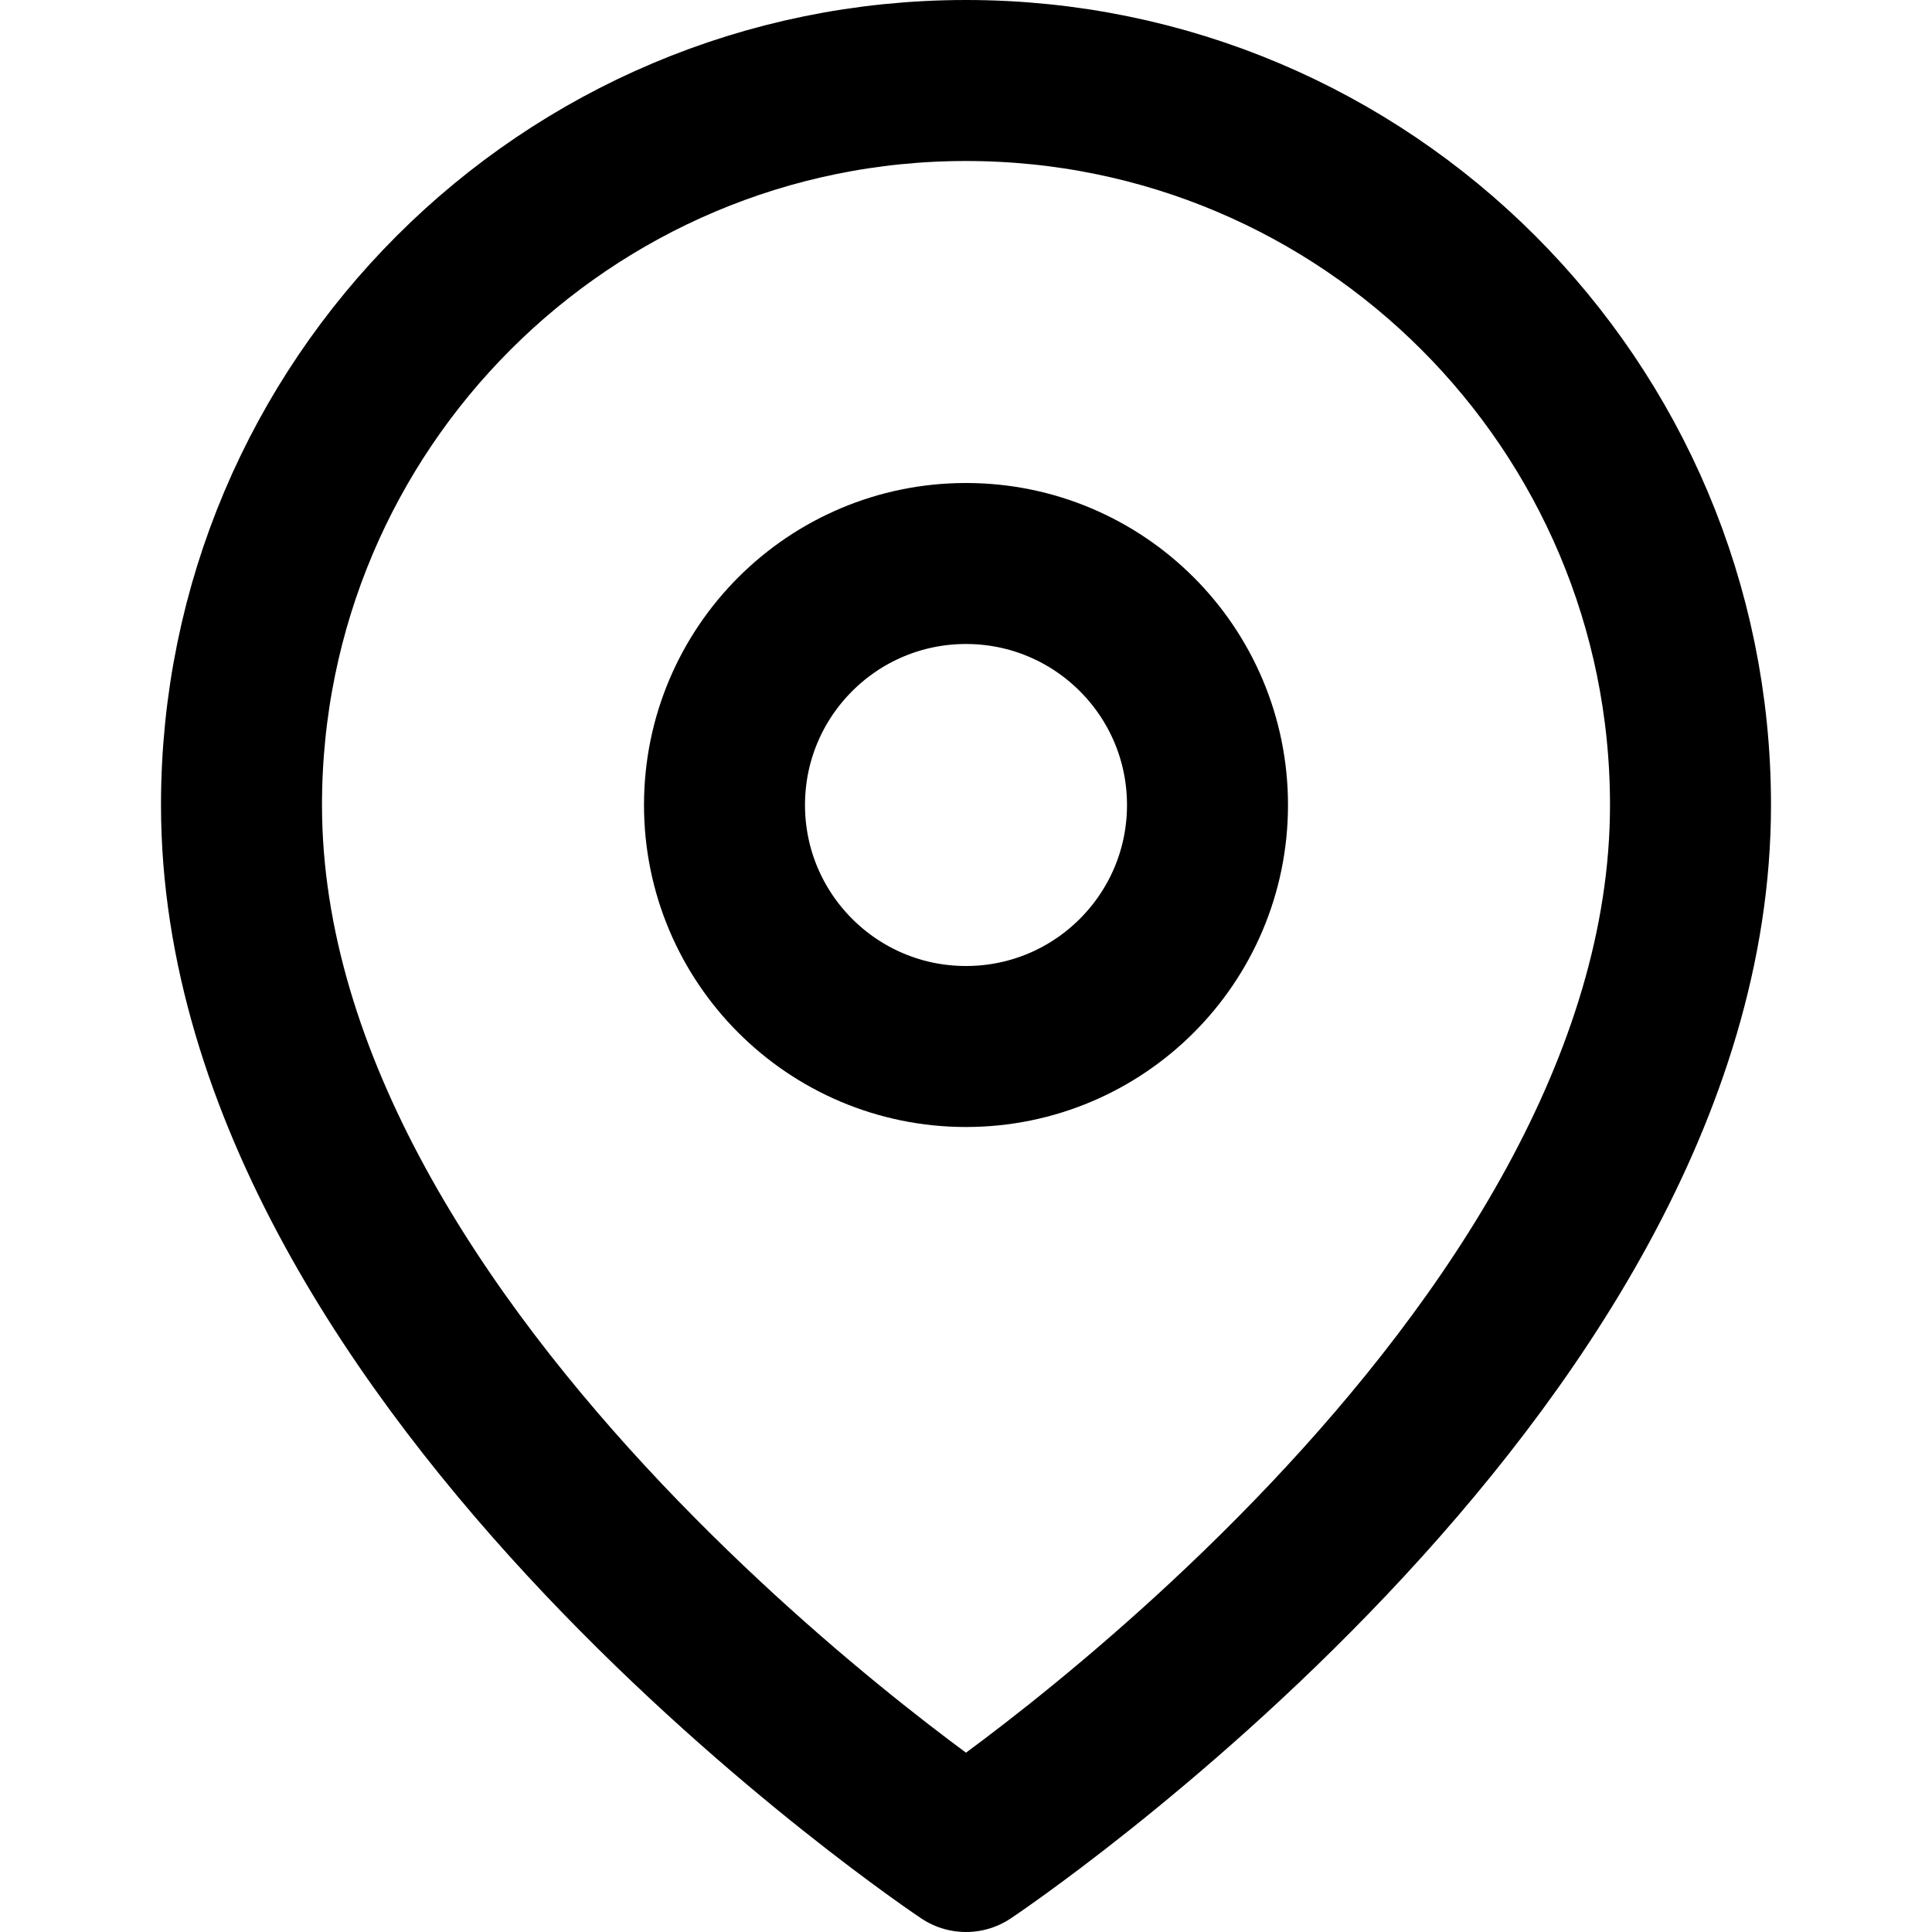
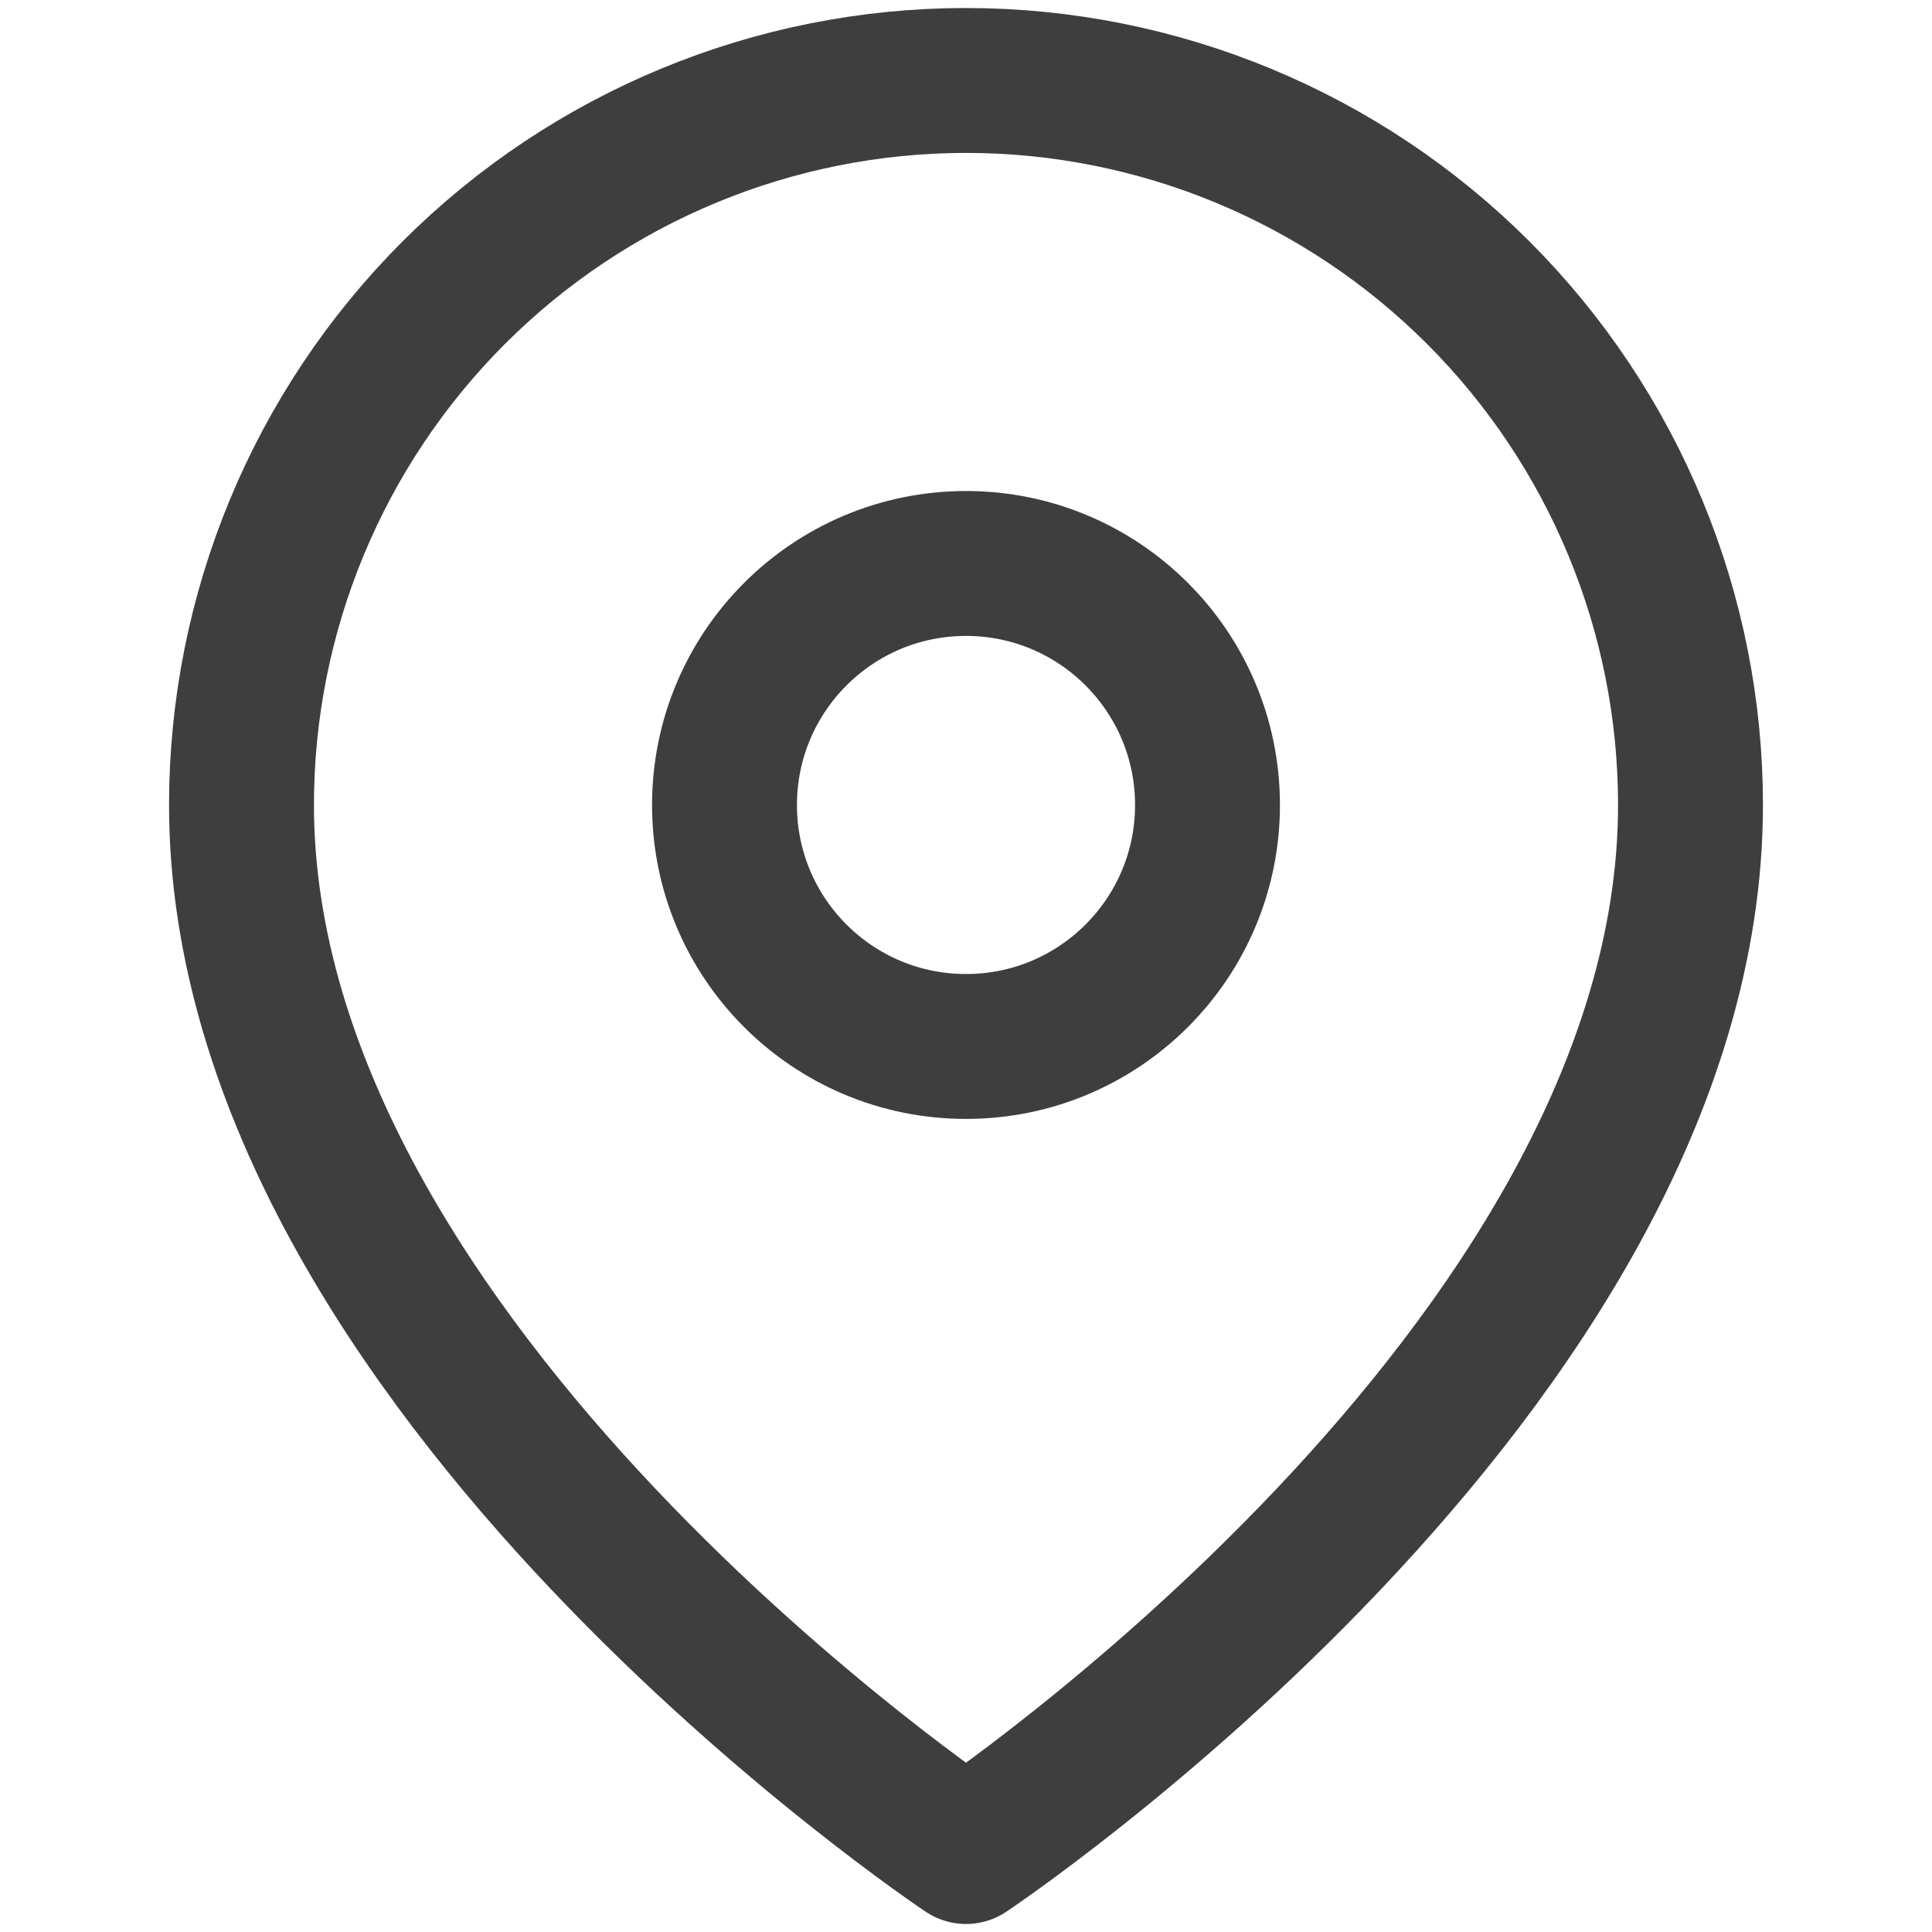
- <svg xmlns="http://www.w3.org/2000/svg" viewBox="0 0 24 24" width="24" height="24" class="main-grid-item-icon" fill="none" stroke="black" stroke-linecap="round" stroke-linejoin="round" stroke-width="2">
-   <path d="M21 10c0 7-9 13-9 13s-9-6-9-13a9 9 0 0 1 18 0z" />
-   <circle cx="12" cy="10" r="3" />
+ <svg xmlns="http://www.w3.org/2000/svg" width="20" height="20" viewBox="0 0 20 20" fill="none">
+   <path d="M17.5 8.333C17.5 14.167 10 19.167 10 19.167C10 19.167 2.5 14.167 2.5 8.333C2.5 6.344 3.29 4.437 4.697 3.03C6.103 1.624 8.011 0.833 10 0.833C11.989 0.833 13.897 1.624 15.303 3.03C16.71 4.437 17.5 6.344 17.5 8.333Z" stroke="#3E3E3E" stroke-width="1.5" stroke-linecap="round" stroke-linejoin="round" />
+   <path d="M10 10.833C11.381 10.833 12.5 9.714 12.5 8.333C12.5 6.953 11.381 5.833 10 5.833C8.619 5.833 7.5 6.953 7.5 8.333C7.5 9.714 8.619 10.833 10 10.833Z" stroke="#3E3E3E" stroke-width="1.5" stroke-linecap="round" stroke-linejoin="round" />
</svg>
